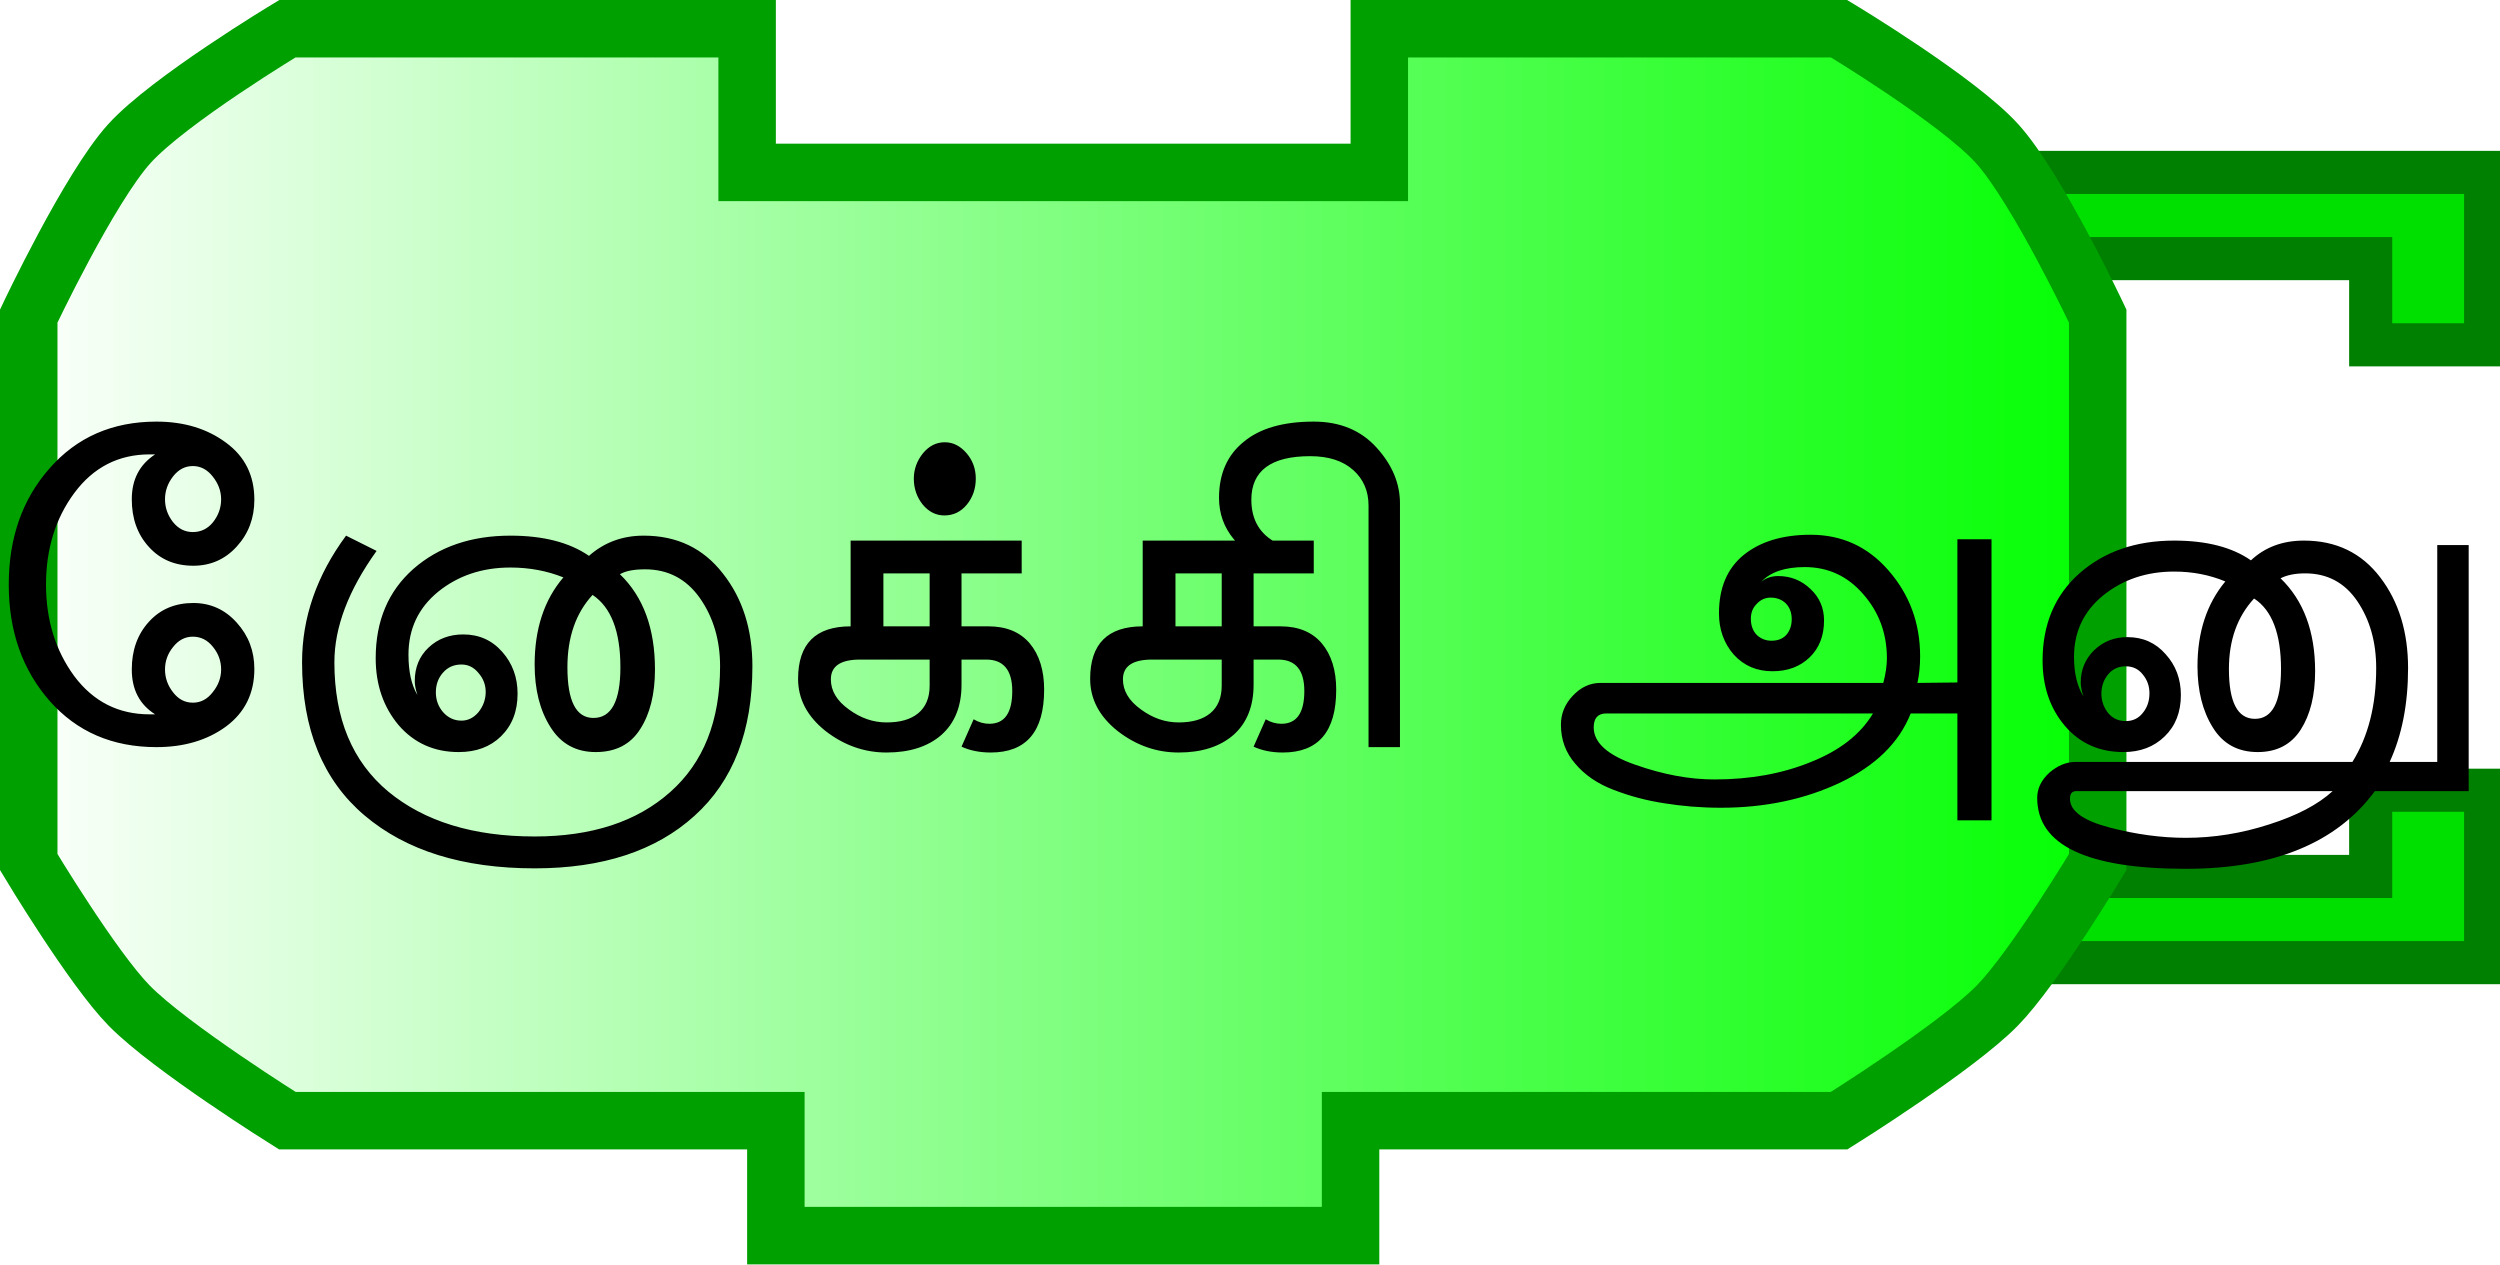
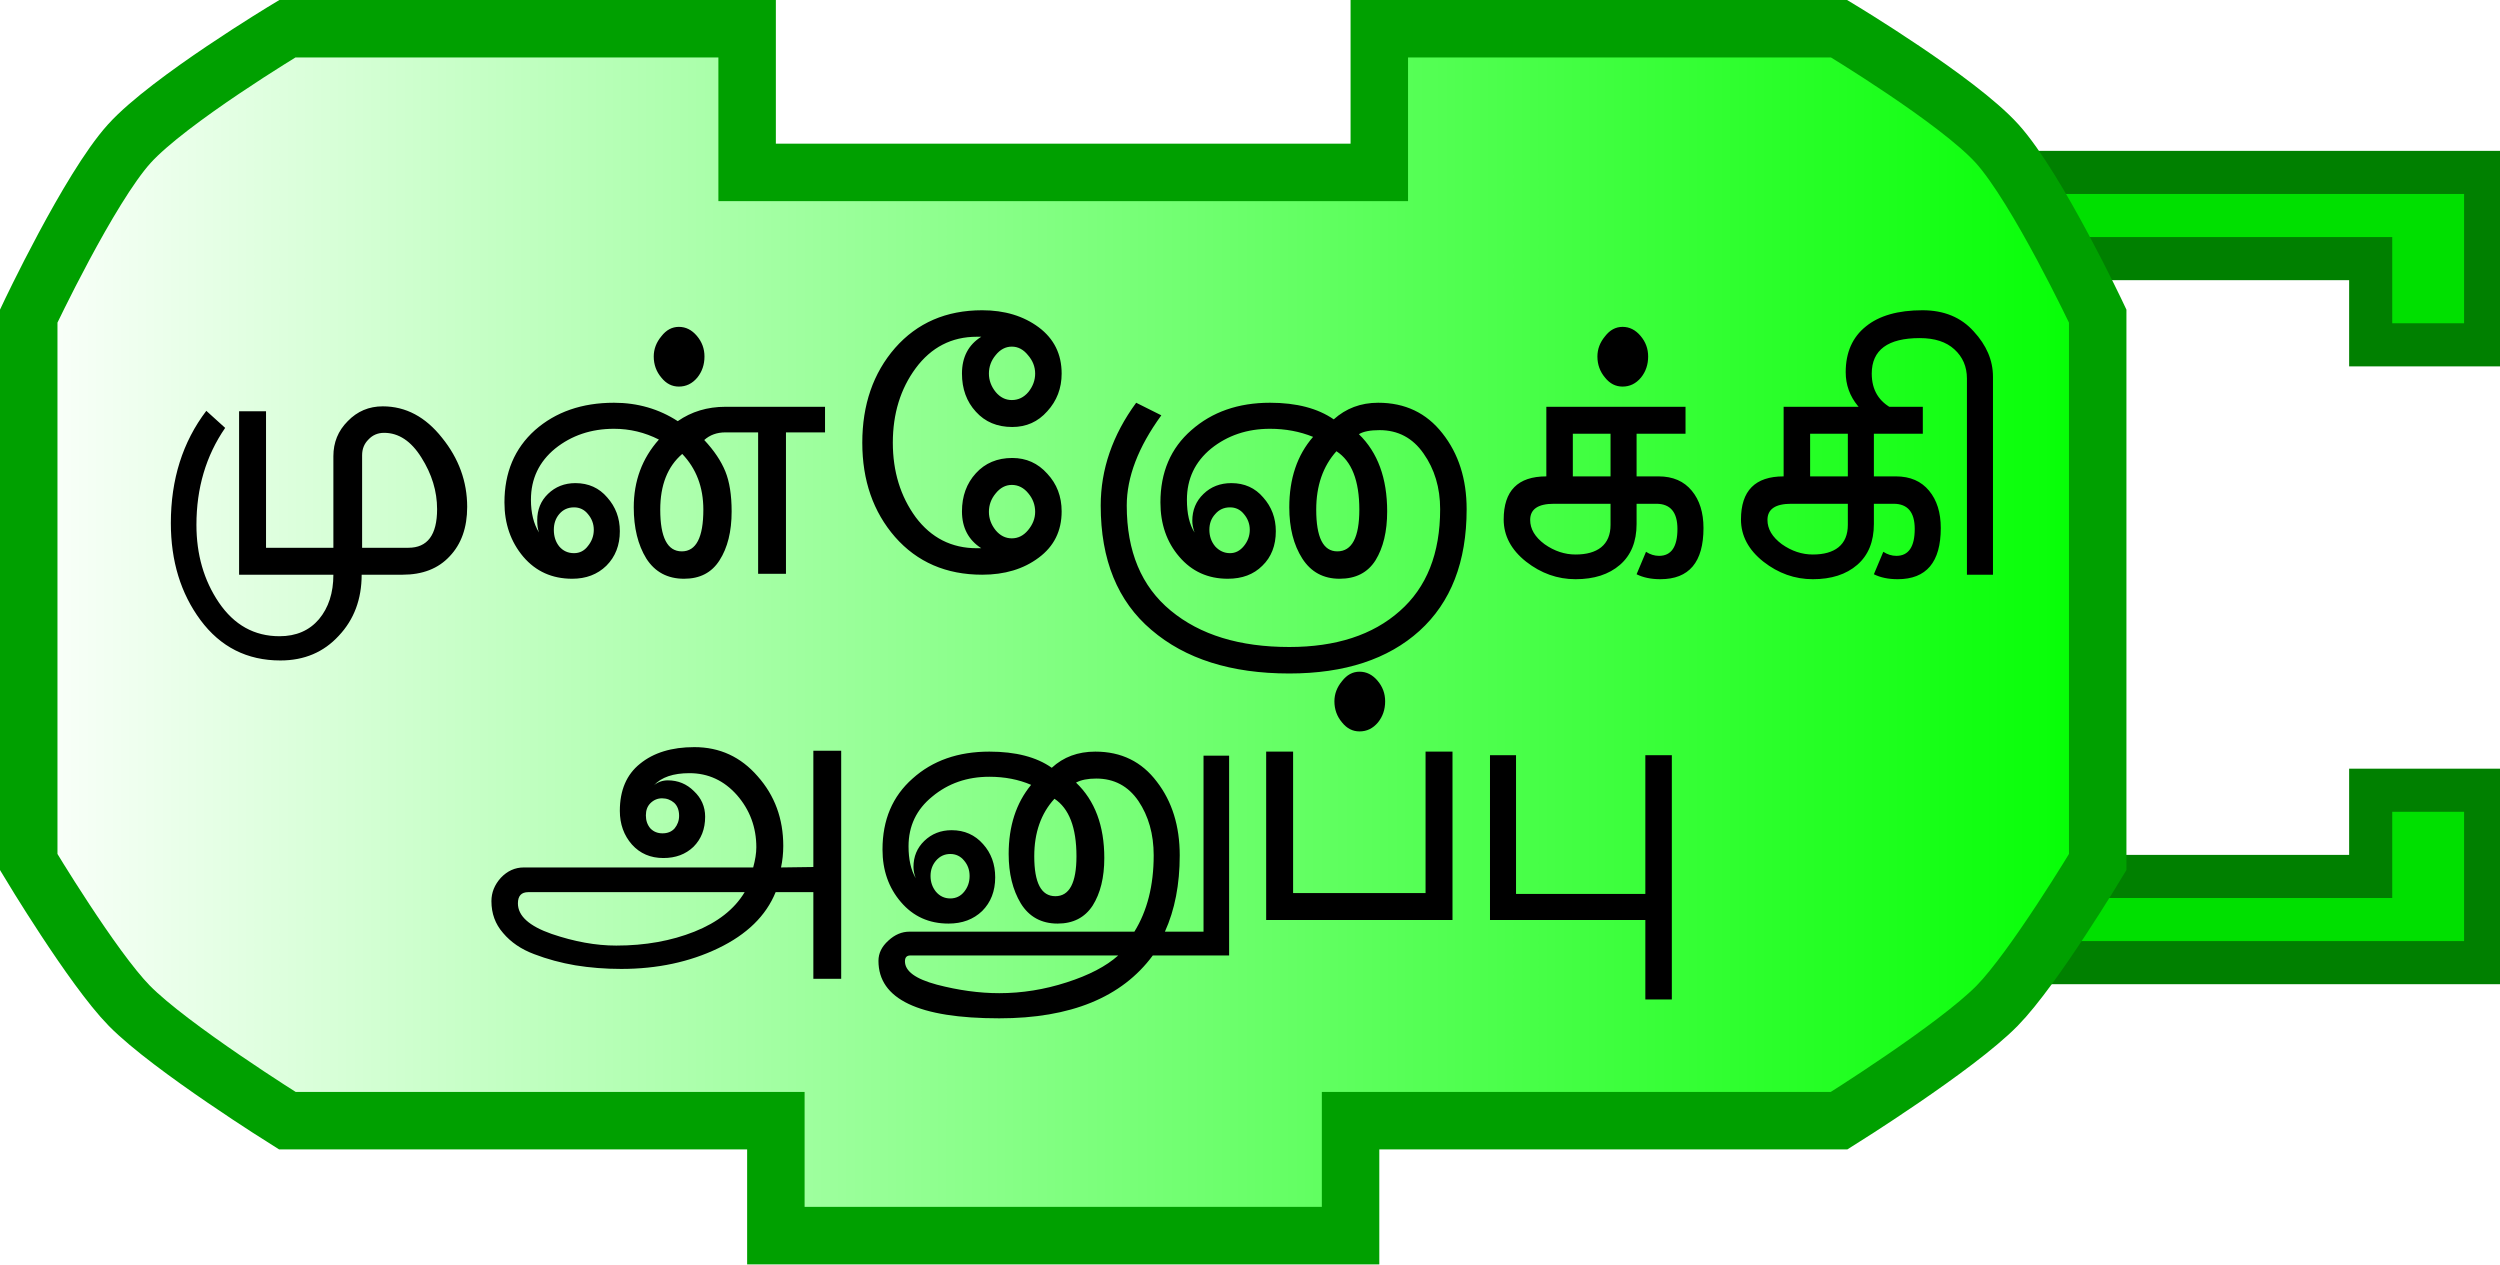
<svg xmlns="http://www.w3.org/2000/svg" xmlns:xlink="http://www.w3.org/1999/xlink" width="87" height="44">
  <defs>
    <linearGradient id="linearGradient3166">
      <stop style="stop-color:#ffffff;stop-opacity:1;" offset="0" id="stop3168" />
      <stop style="stop-color:#00ff00;stop-opacity:1;" offset="1" id="stop3170" />
    </linearGradient>
    <linearGradient xlink:href="#linearGradient3166" id="linearGradient3172" x1="0" y1="22" x2="74" y2="22" gradientUnits="userSpaceOnUse" />
  </defs>
  <path style="fill:#00e000;fill-opacity:1;stroke:#008000;stroke-width:1.5;stroke-opacity:1" d="M 70,6 L 86.5,6 L 86.5,12 L 82.5,12 L 82.5,9 L 72,9" />
  <path style="fill:#00e000;fill-opacity:1;stroke:#008000;stroke-width:1.5;stroke-opacity:1" d="M 70,33.5 L 86.5,33.5 L 86.5,27.5 L 82.5,27.5 L 82.5,30.5 L 72,30.5" />
  <path style="fill:url(#linearGradient3172);fill-opacity:1;stroke:#00a000;stroke-width:2;stroke-opacity:1" d="M 48,1 C 64,1 64,1 64,1 C 64,1 68.132,3.487 69.5,5 C 70.897,6.546 73,11 73,11 L 73,30 C 73,30 70.783,33.694 69.5,35 C 68.07,36.456 64,39 64,39 L 47,39 L 47,39 L 47,43 L 27,43 L 27,39 L 10,39 C 10,39 5.93,36.456 4.5,35 C 3.217,33.694 1,30 1,30 L 1,11 C 1,11 3.103,6.546 4.5,5 C 5.868,3.487 10,1 10,1 L 26,1 L 26,6 L 48,6 L 48,1 z" />
  <text style="font-size:12px;text-anchor:middle;text-align:center;font-family:Bitstream Vera Sans">
-     <tspan x="37" y="26" style="font-size:16px;">முன்னோக்கி அனுப்பு</tspan>
+     <tspan x="37" y="20" style="font-size:13px;">முன்னோக்கி</tspan>
+   </text>
+   <text style="font-size:12px;text-anchor:middle;text-align:center;font-family:Bitstream Vera Sans">
+     <tspan x="37" y="32" style="font-size:13px;">அனுப்பு</tspan>
  </text>
</svg>
